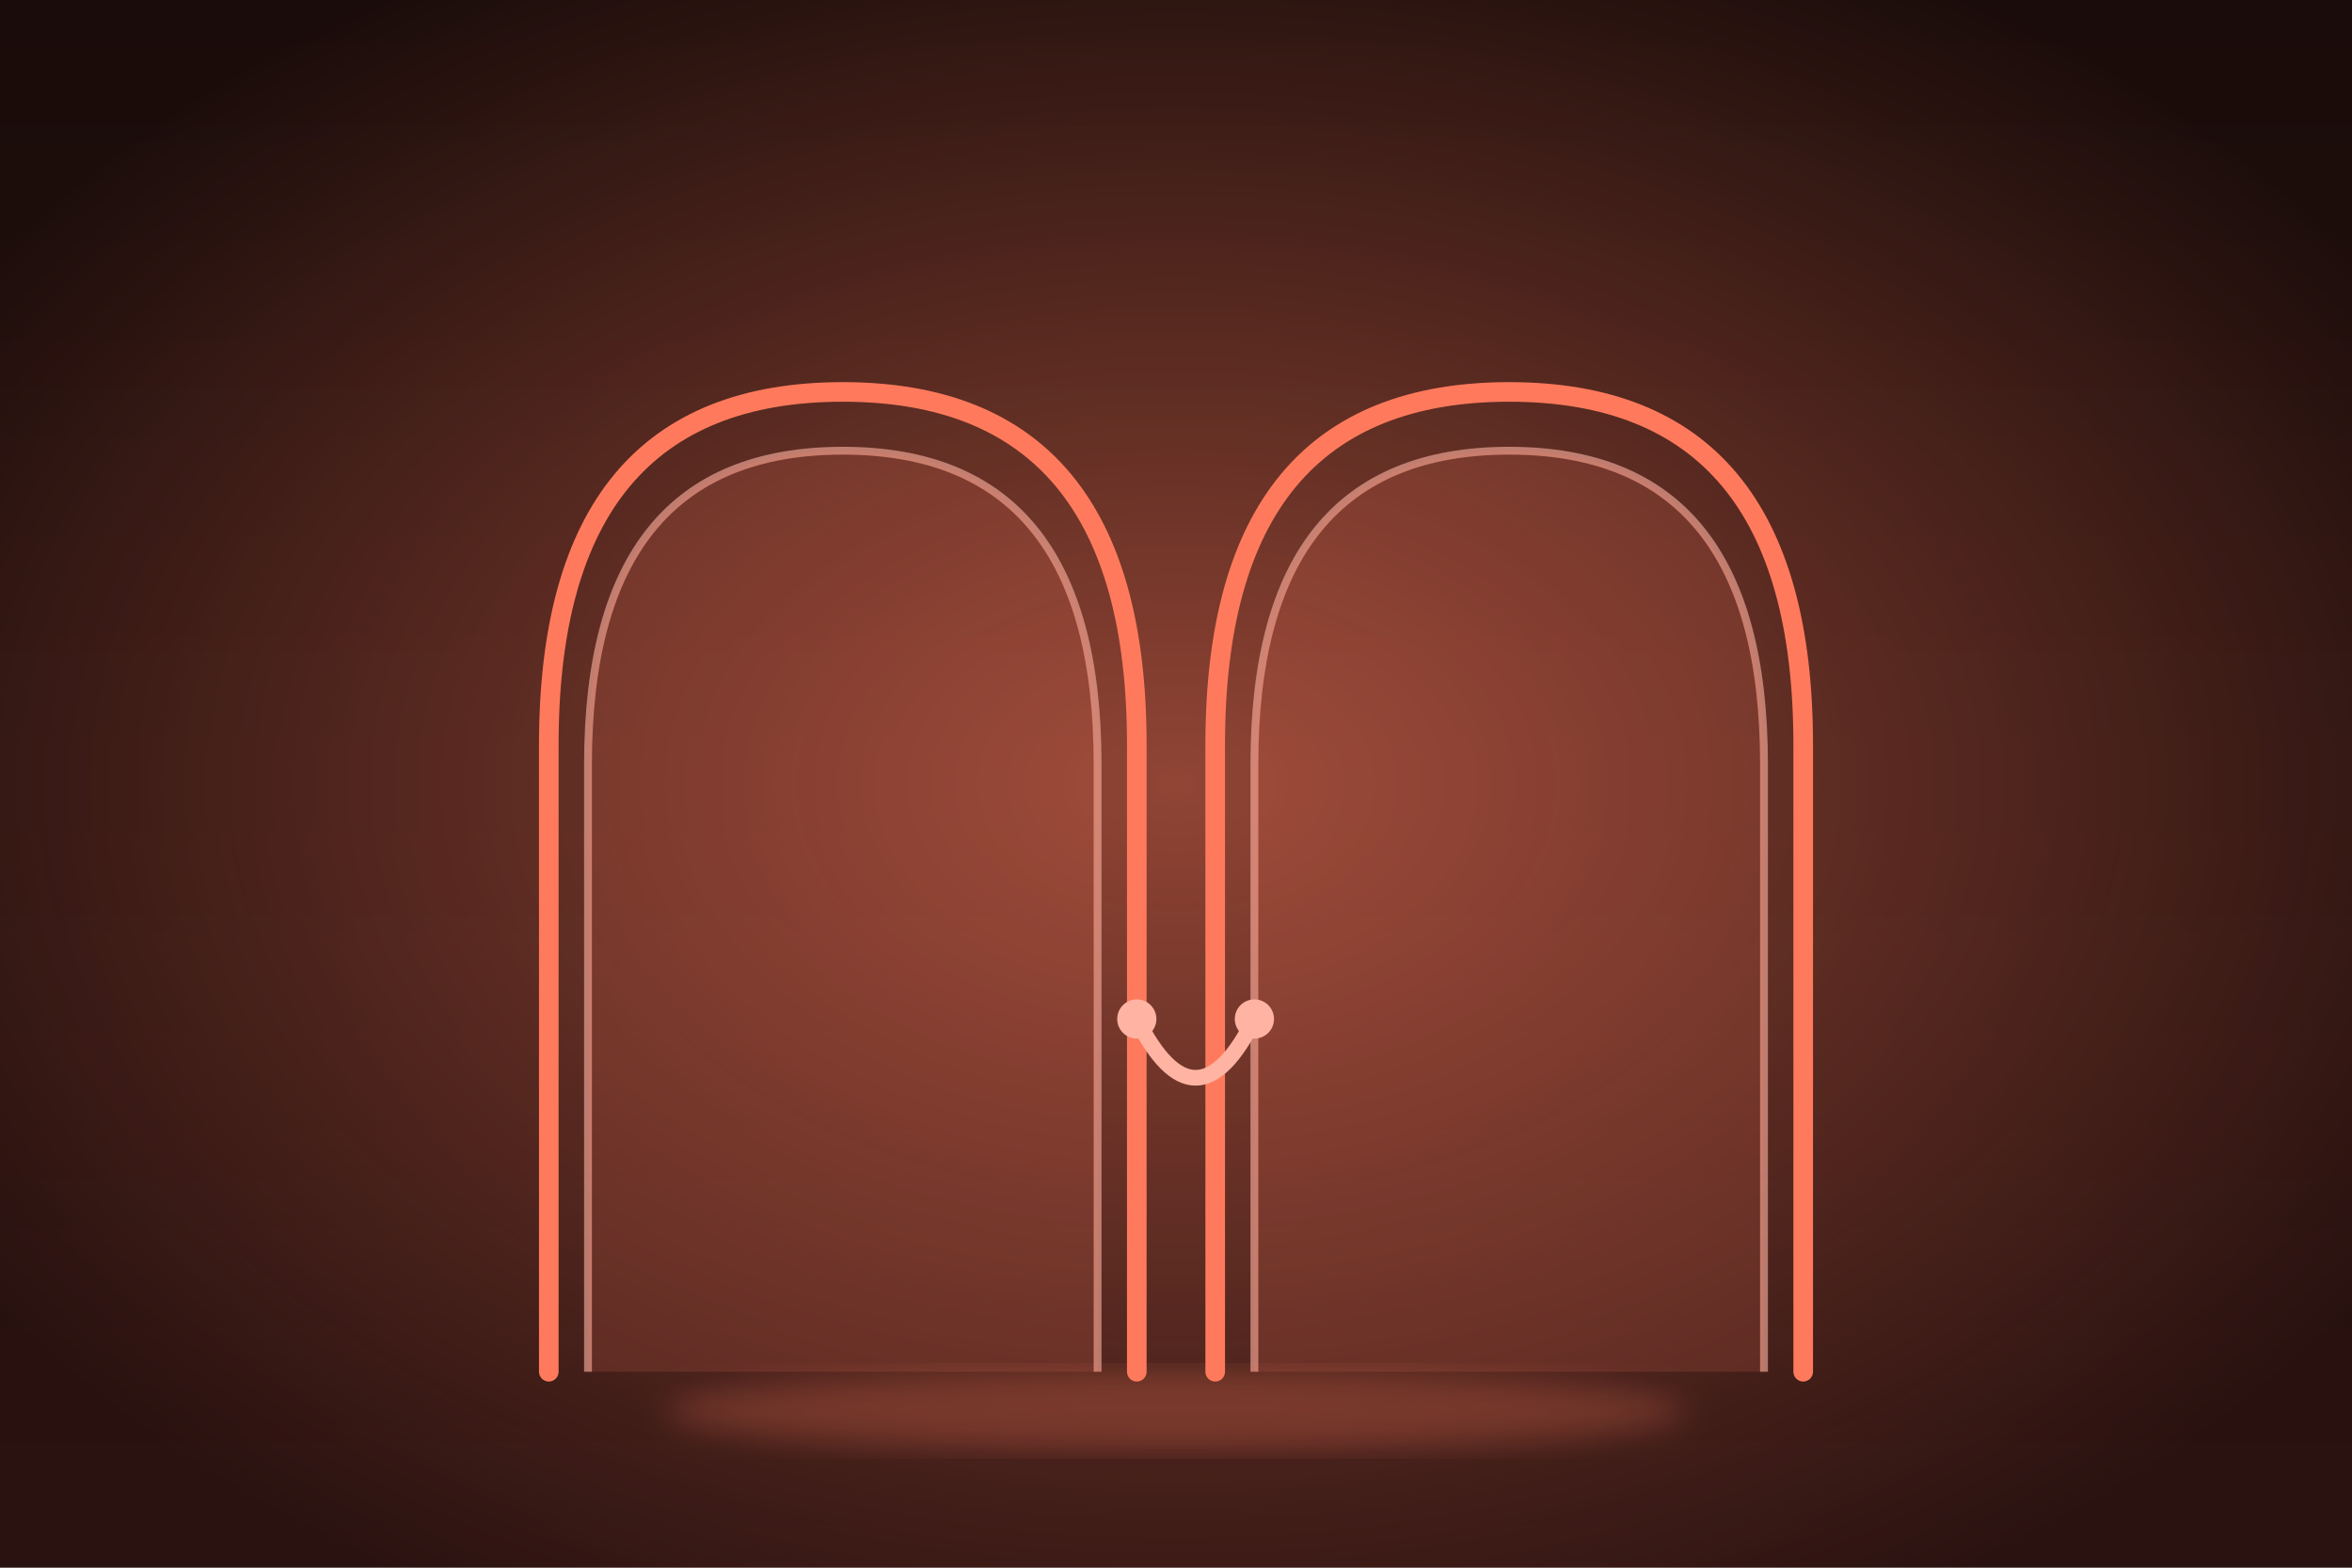
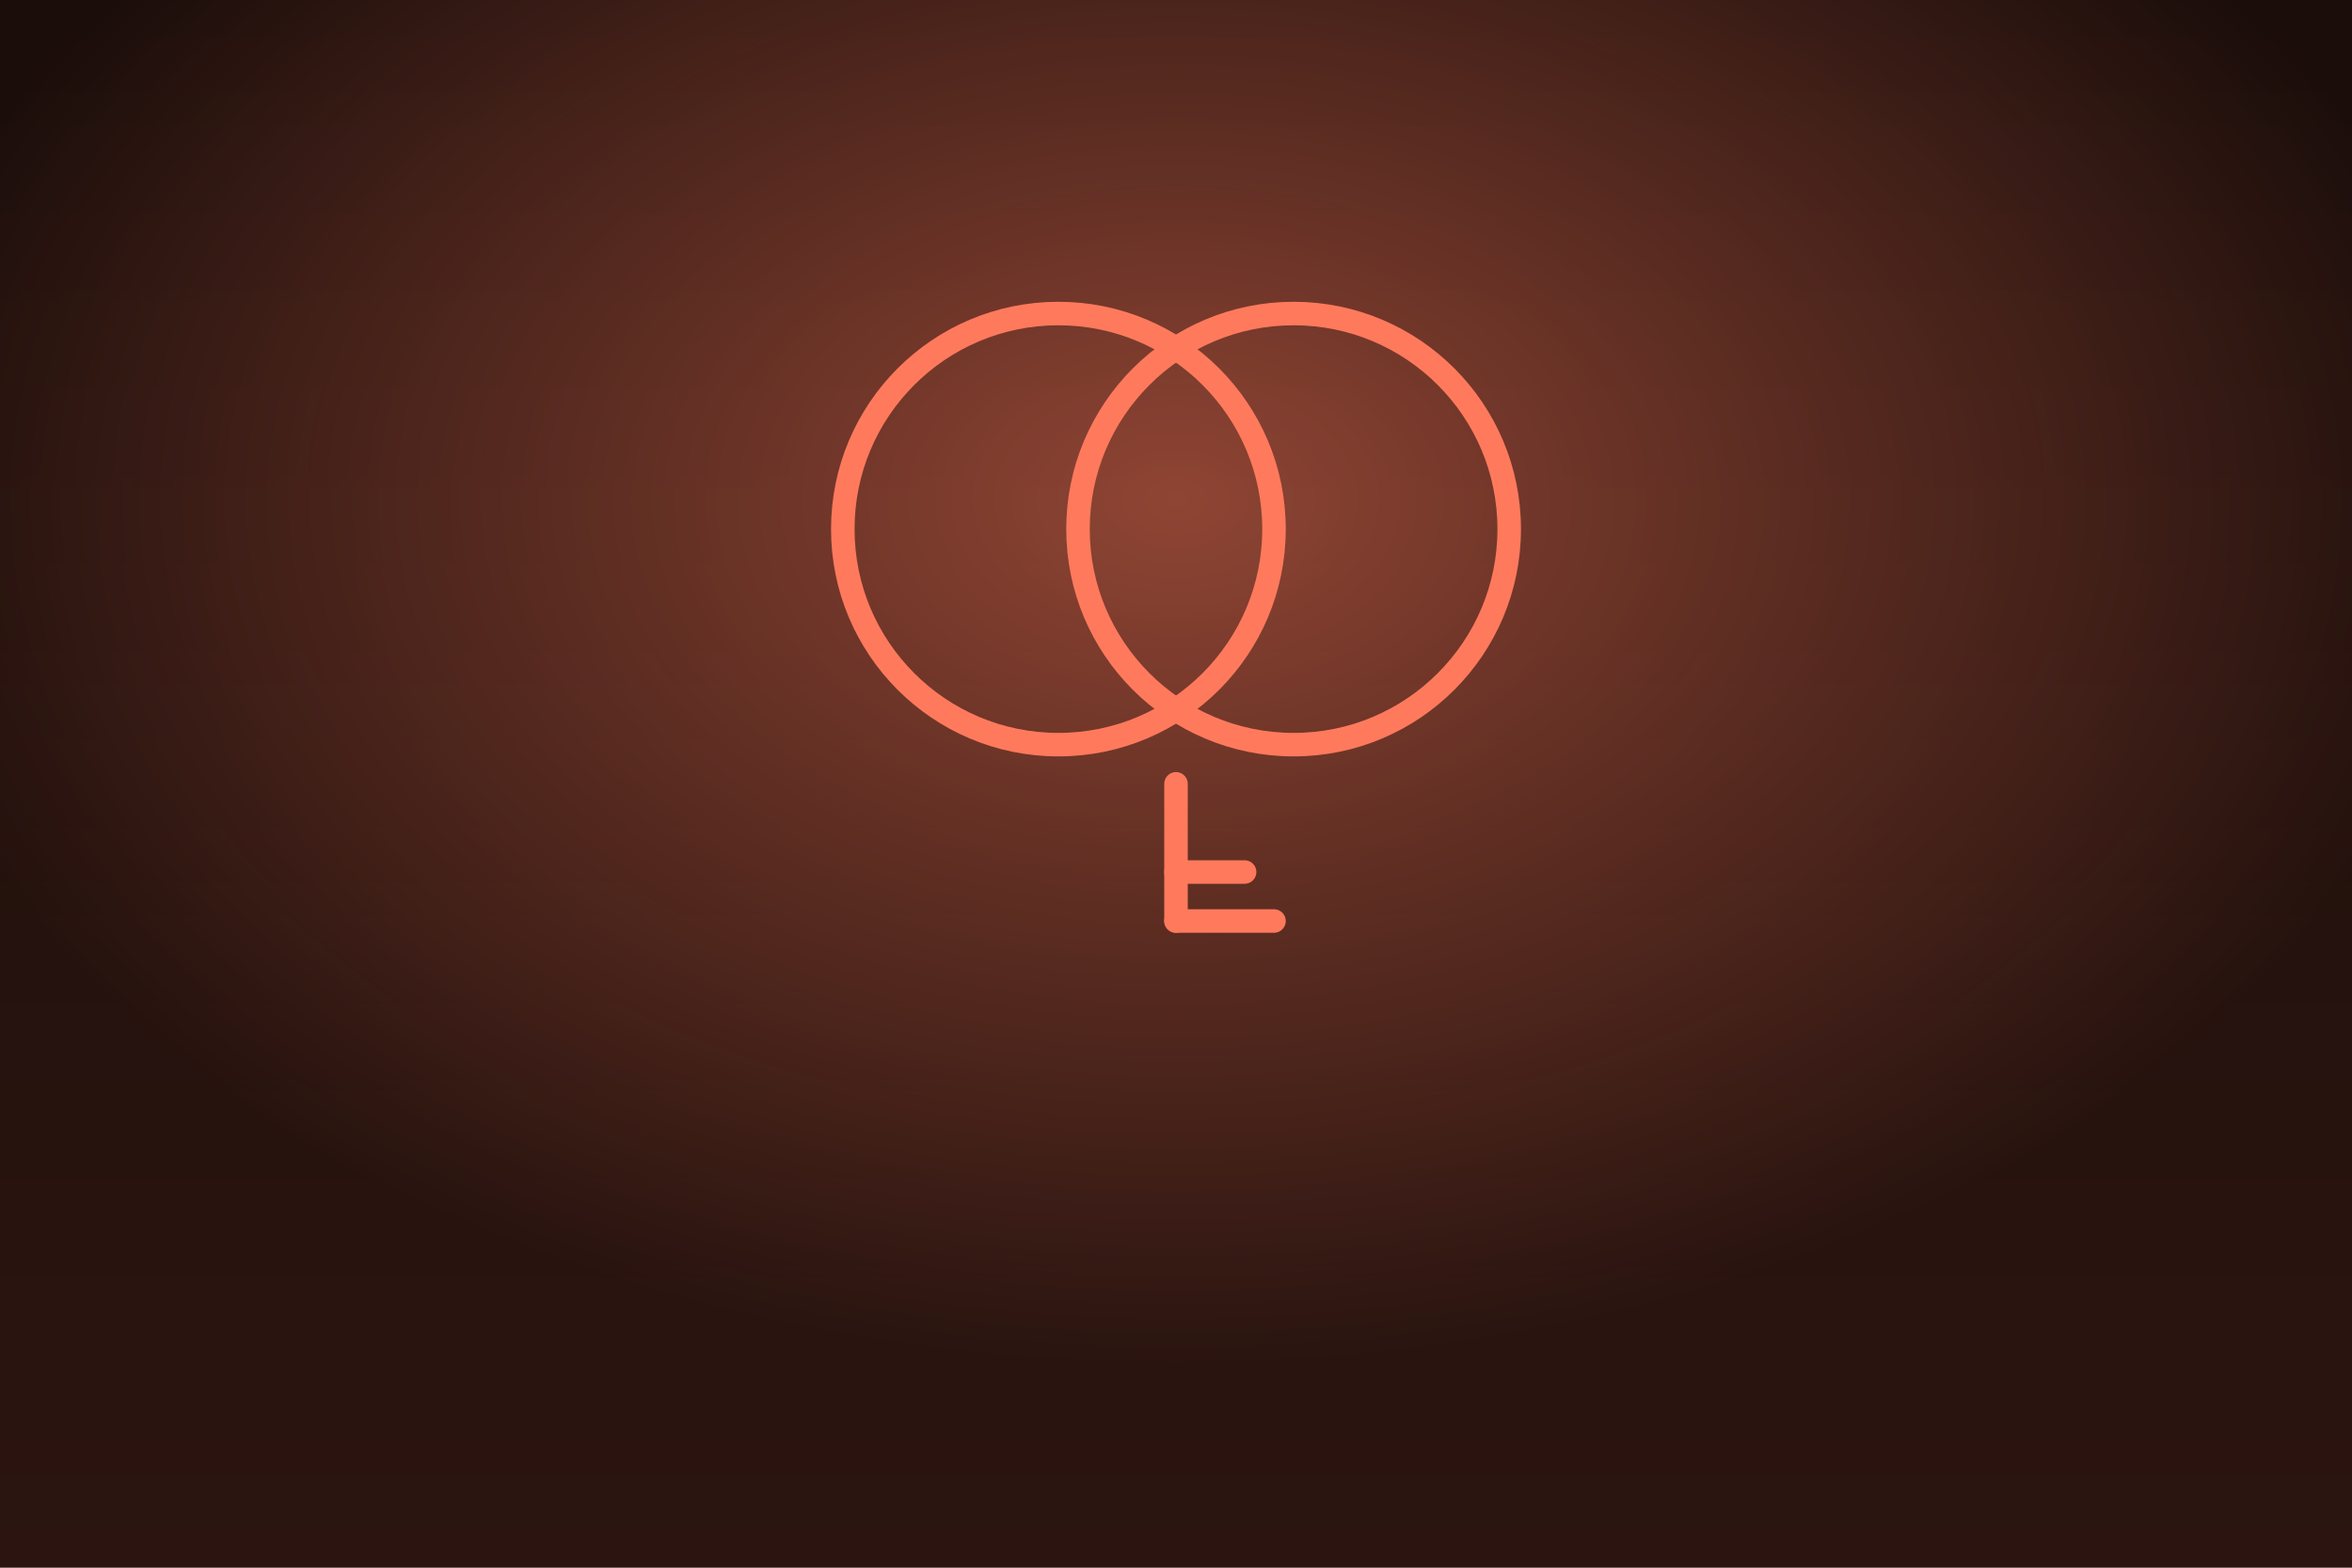
<svg xmlns="http://www.w3.org/2000/svg" width="1200" height="800" viewBox="0 0 1200 800" role="img" aria-label="Club échangiste">
  <defs>
-     <linearGradient id="bg" x1="0" y1="0" x2="0" y2="1">
-       <stop offset="0" stop-color="#1a0c0a" />
-       <stop offset="1" stop-color="#2a1210" />
+     <linearGradient id="exch-bg" x1="0" y1="0" x2="0" y2="1">
+       <stop offset="0" stop-color="#1a0d0a" />
+       <stop offset="1" stop-color="#2c1510" />
    </linearGradient>
-     <radialGradient id="glow" cx="50%" cy="50%" r="60%">
+     <radialGradient id="exch-glow" cx="50%" cy="32%" r="55%">
      <stop offset="0" stop-color="#FF7A5C" stop-opacity=".5" />
      <stop offset="1" stop-color="#FF7A5C" stop-opacity="0" />
    </radialGradient>
-     <filter id="blur">
-       <feGaussianBlur stdDeviation="8" />
-     </filter>
  </defs>
-   <rect width="1200" height="800" fill="url(#bg)" />
-   <rect width="1200" height="800" fill="url(#glow)" />
-   <g fill="none" stroke="#FF7A5C" stroke-width="10" stroke-linecap="round">
-     <path d="M280 700 V380 Q280 200 430 200 Q580 200 580 380 V700" />
-     <path d="M620 700 V380 Q620 200 770 200 Q920 200 920 380 V700" />
+   <rect width="1200" height="800" fill="url(#exch-bg)" />
+   <rect width="1200" height="800" fill="url(#exch-glow)" />
+   <g fill="none" stroke="#FF7A5C" stroke-width="12" stroke-linecap="round">
+     <circle cx="540" cy="270" r="110" />
+     <circle cx="660" cy="270" r="110" />
+     <path d="M600 400 v70" />
+     <path d="M600 470 h50" />
+     <path d="M600 445 h35" />
  </g>
-   <g fill="none" stroke="#FFB4A3" stroke-width="4" opacity=".6">
-     <path d="M300 700 V390 Q300 230 430 230 Q560 230 560 390 V700" />
-     <path d="M640 700 V390 Q640 230 770 230 Q900 230 900 390 V700" />
-   </g>
-   <path d="M300 700 V390 Q300 230 430 230 Q560 230 560 390 V700 Z" fill="#FF7A5C" opacity=".15" />
-   <path d="M640 700 V390 Q640 230 770 230 Q900 230 900 390 V700 Z" fill="#FF7A5C" opacity=".15" />
-   <path d="M580 520 C600 560 620 560 640 520" fill="none" stroke="#FFB4A3" stroke-width="8" stroke-linecap="round" />
-   <circle cx="580" cy="520" r="10" fill="#FFB4A3" />
-   <circle cx="640" cy="520" r="10" fill="#FFB4A3" />
-   <ellipse cx="600" cy="720" rx="260" ry="20" fill="#FF7A5C" opacity=".25" filter="url(#blur)" />
</svg>
